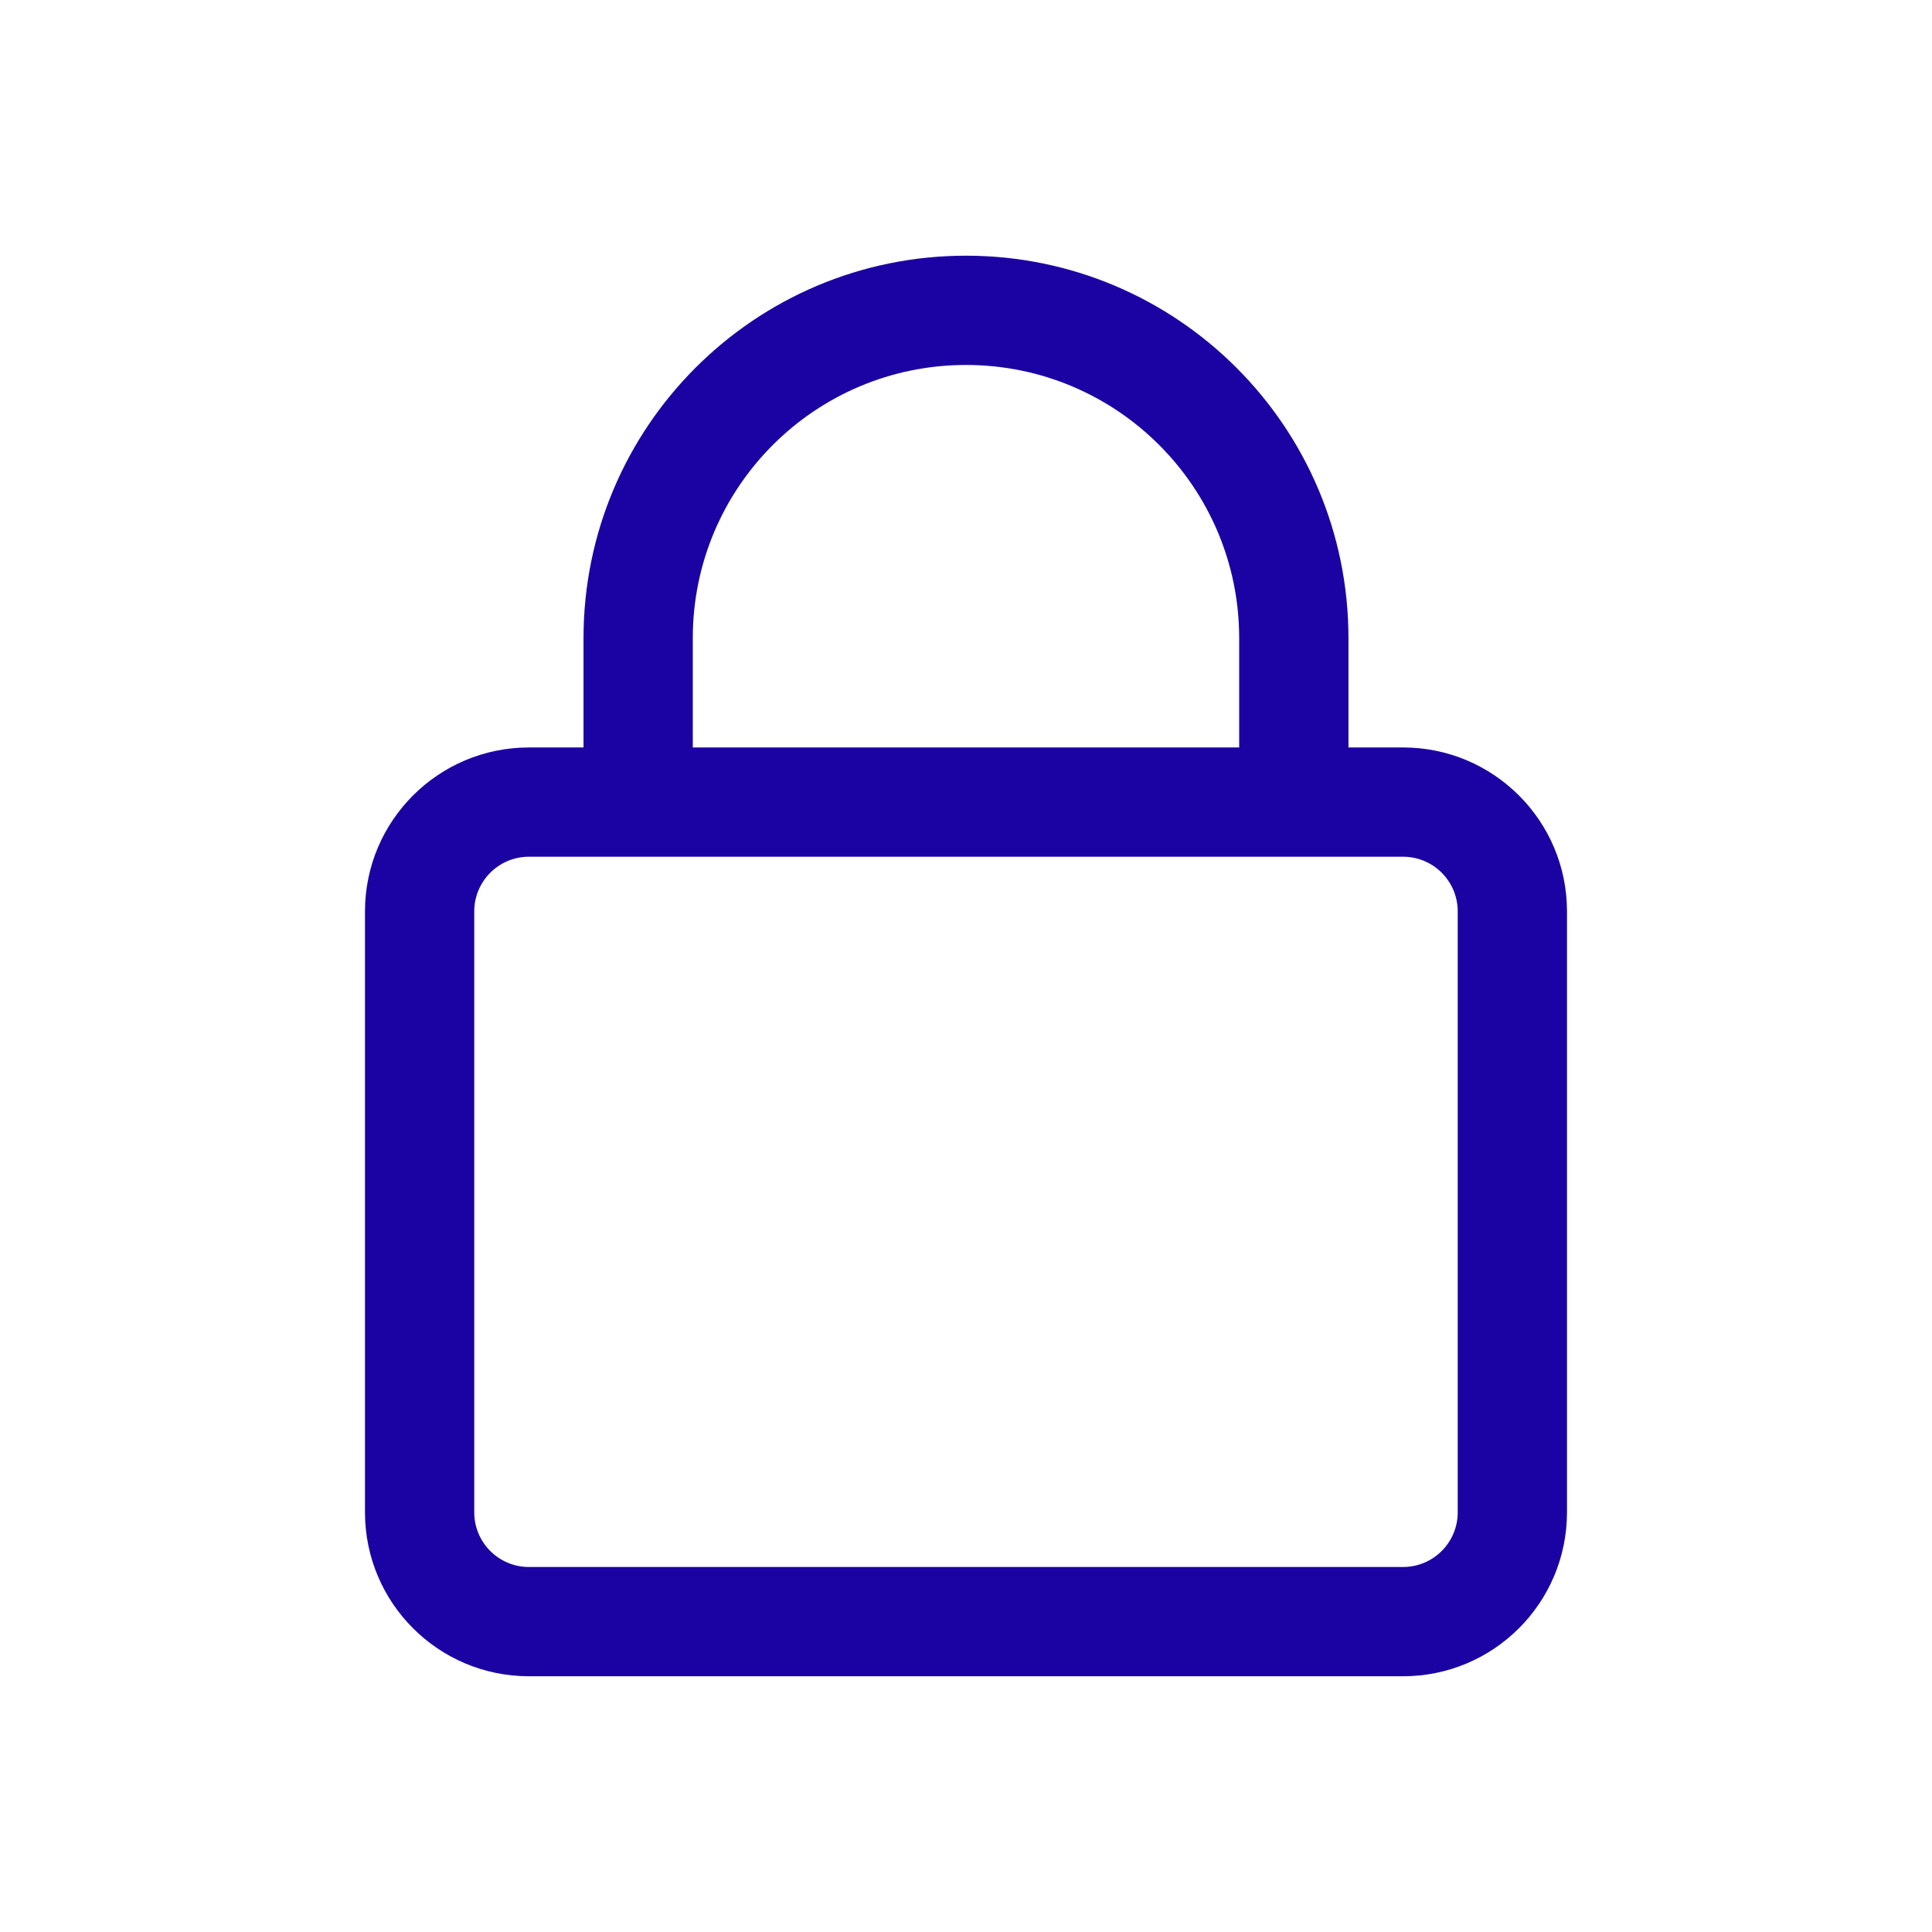
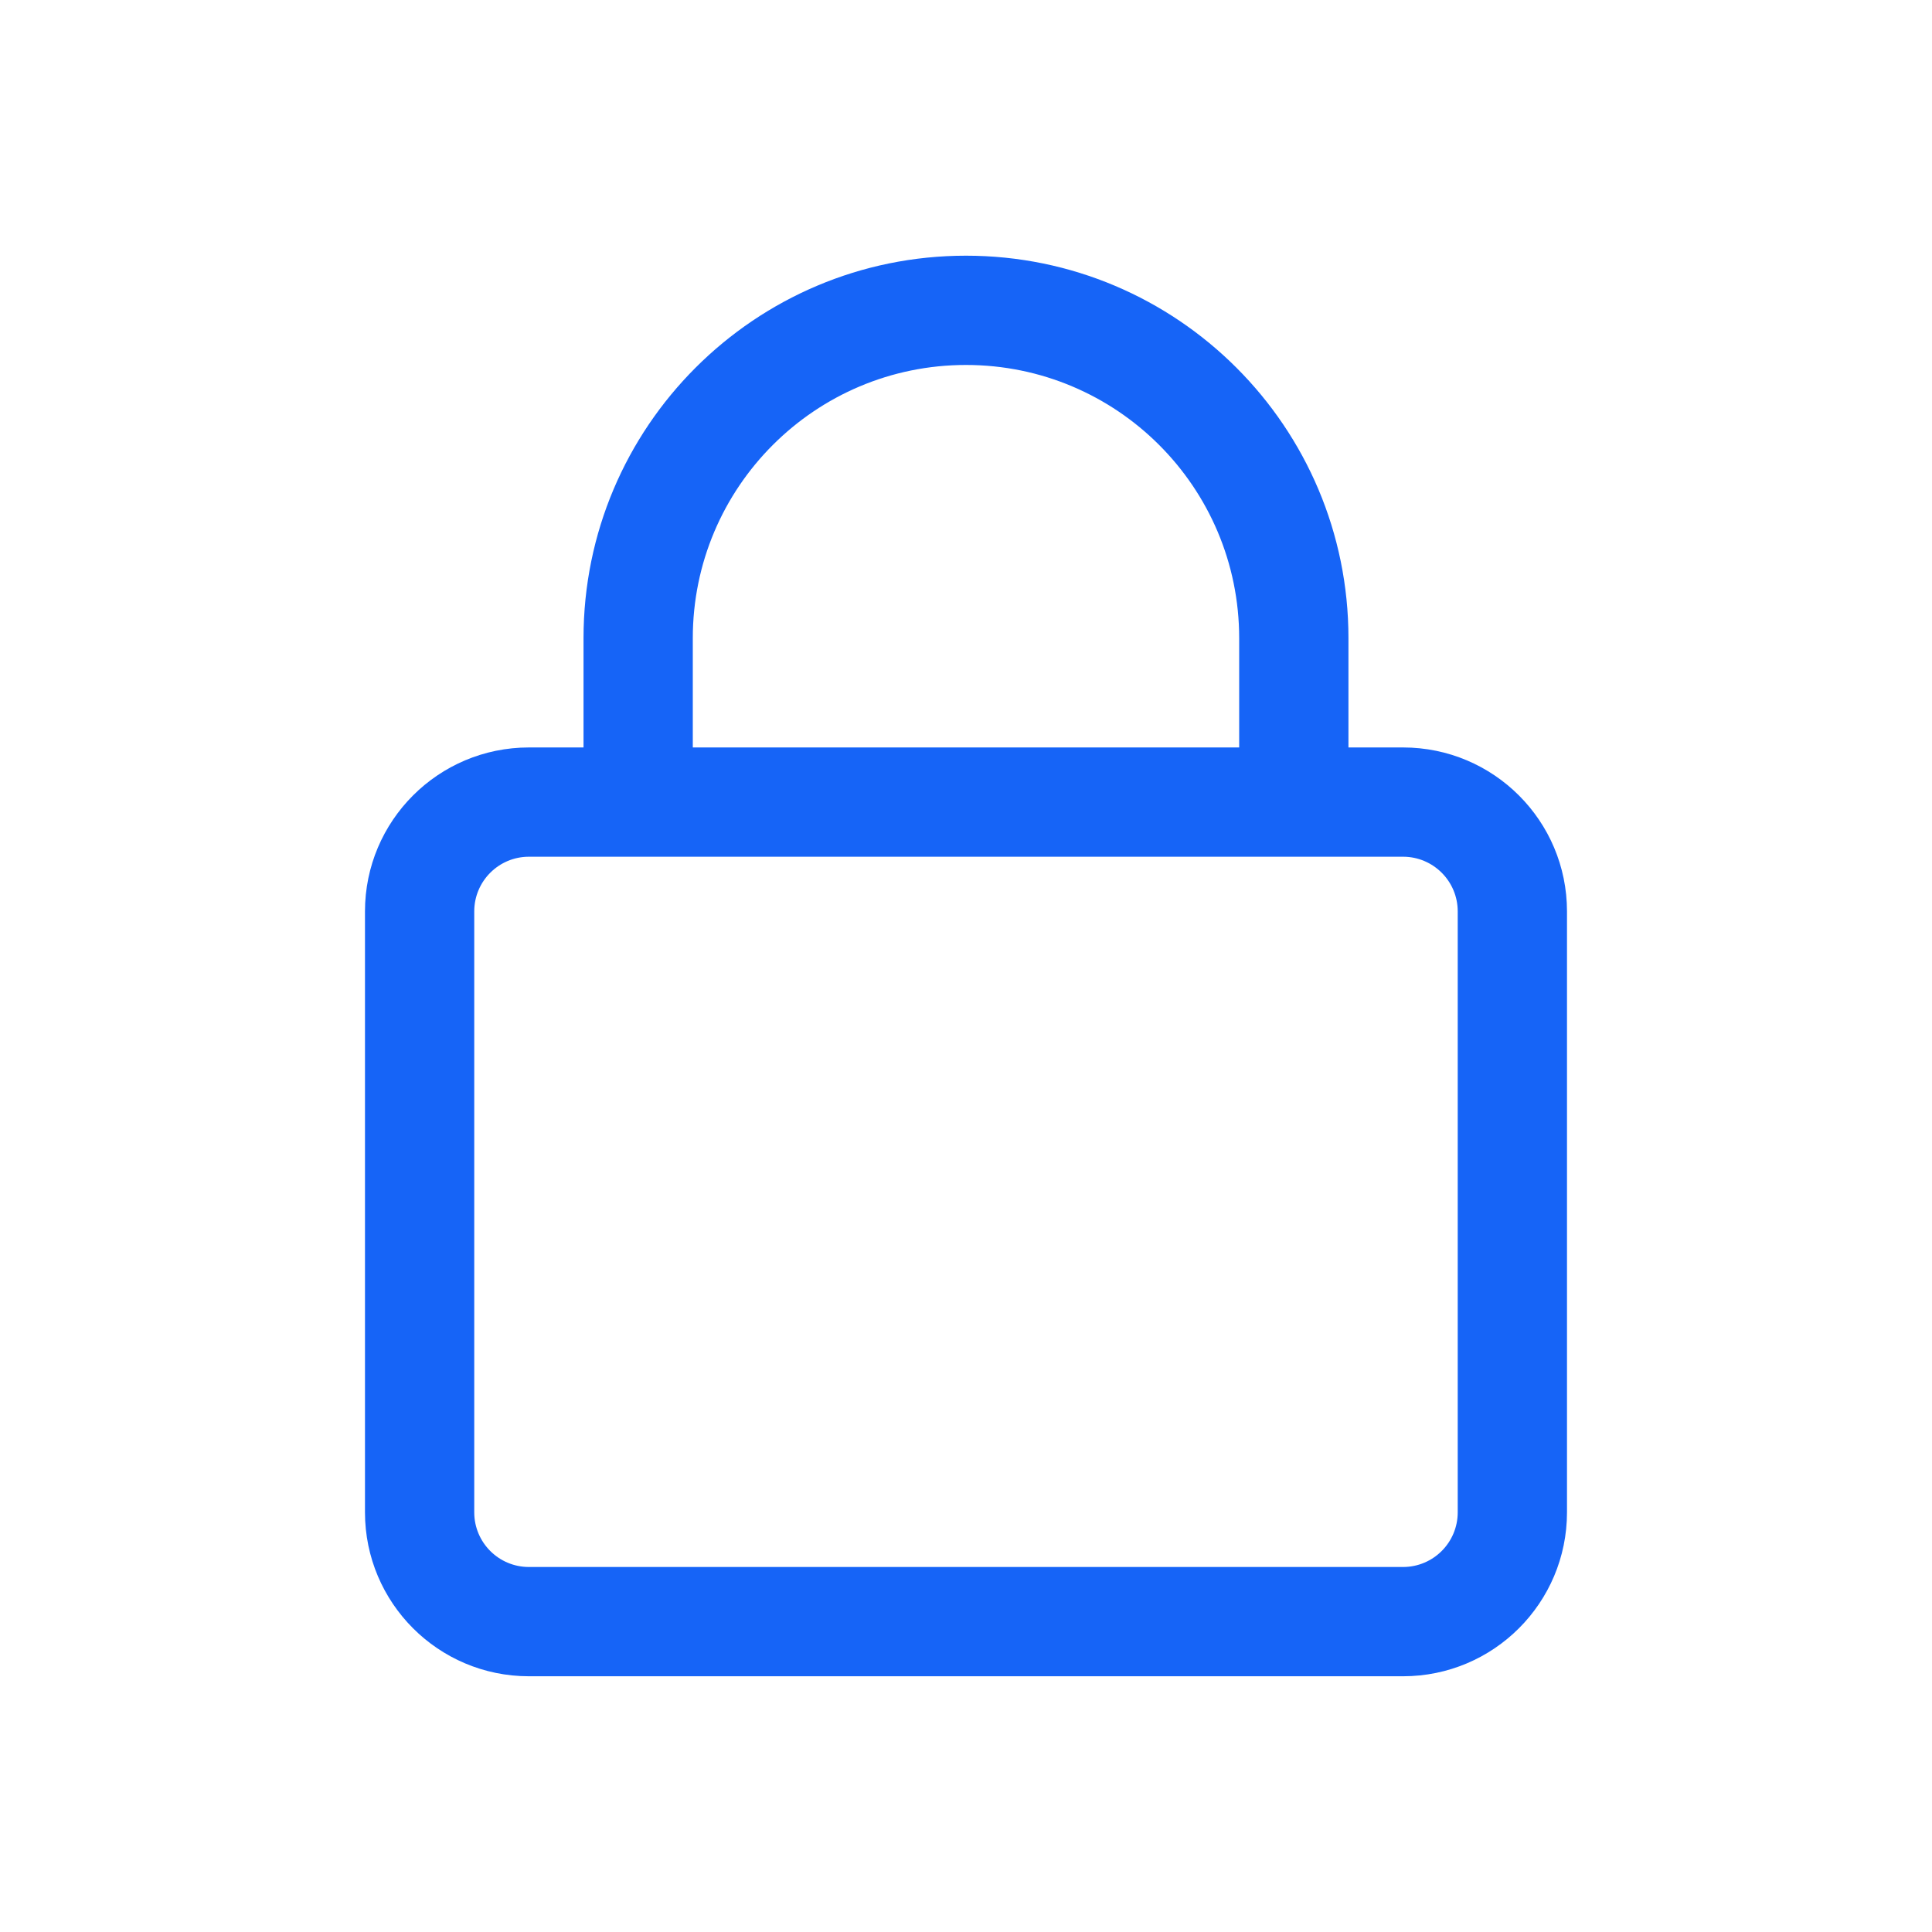
<svg xmlns="http://www.w3.org/2000/svg" width="68" height="68" viewBox="0 0 68 68">
  <g id="Group_19110" data-name="Group 19110" transform="translate(-649 -3096)">
-     <rect id="Rectangle_5095" data-name="Rectangle 5095" width="68" height="68" transform="translate(649 3096)" fill="#c14646" opacity="0" />
-     <path id="noun-lock-5178705" d="M165.192,69.808h-1.923a5.771,5.771,0,0,0-5.769,5.769V96.73a5.771,5.771,0,0,0,5.769,5.769h30.769a5.771,5.771,0,0,0,5.769-5.769V75.577a5.771,5.771,0,0,0-5.769-5.769h-1.923V65.961a13.461,13.461,0,1,0-26.923,0Zm-1.923,3.846h30.769a1.924,1.924,0,0,1,1.923,1.923V96.73a1.924,1.924,0,0,1-1.923,1.923H163.269a1.924,1.924,0,0,1-1.923-1.923V75.577a1.924,1.924,0,0,1,1.923-1.923Zm25-3.846V65.961a9.615,9.615,0,1,0-19.231,0v3.846Z" transform="translate(504.346 3052.5)" fill="#1b03a3" fill-rule="evenodd" />
+     <rect id="Rectangle_5095" data-name="Rectangle 5095" width="68" height="68" transform="translate(649 3096)" fill="#1664f7" opacity="0" />
+     <path id="noun-lock-5178705" d="M165.192,69.808h-1.923a5.771,5.771,0,0,0-5.769,5.769V96.73a5.771,5.771,0,0,0,5.769,5.769h30.769a5.771,5.771,0,0,0,5.769-5.769V75.577a5.771,5.771,0,0,0-5.769-5.769h-1.923V65.961a13.461,13.461,0,1,0-26.923,0Zm-1.923,3.846h30.769a1.924,1.924,0,0,1,1.923,1.923V96.73a1.924,1.924,0,0,1-1.923,1.923H163.269a1.924,1.924,0,0,1-1.923-1.923V75.577a1.924,1.924,0,0,1,1.923-1.923Zm25-3.846V65.961a9.615,9.615,0,1,0-19.231,0v3.846Z" transform="translate(504.346 3052.5)" fill="#1664f7" fill-rule="evenodd" />
  </g>
</svg>
